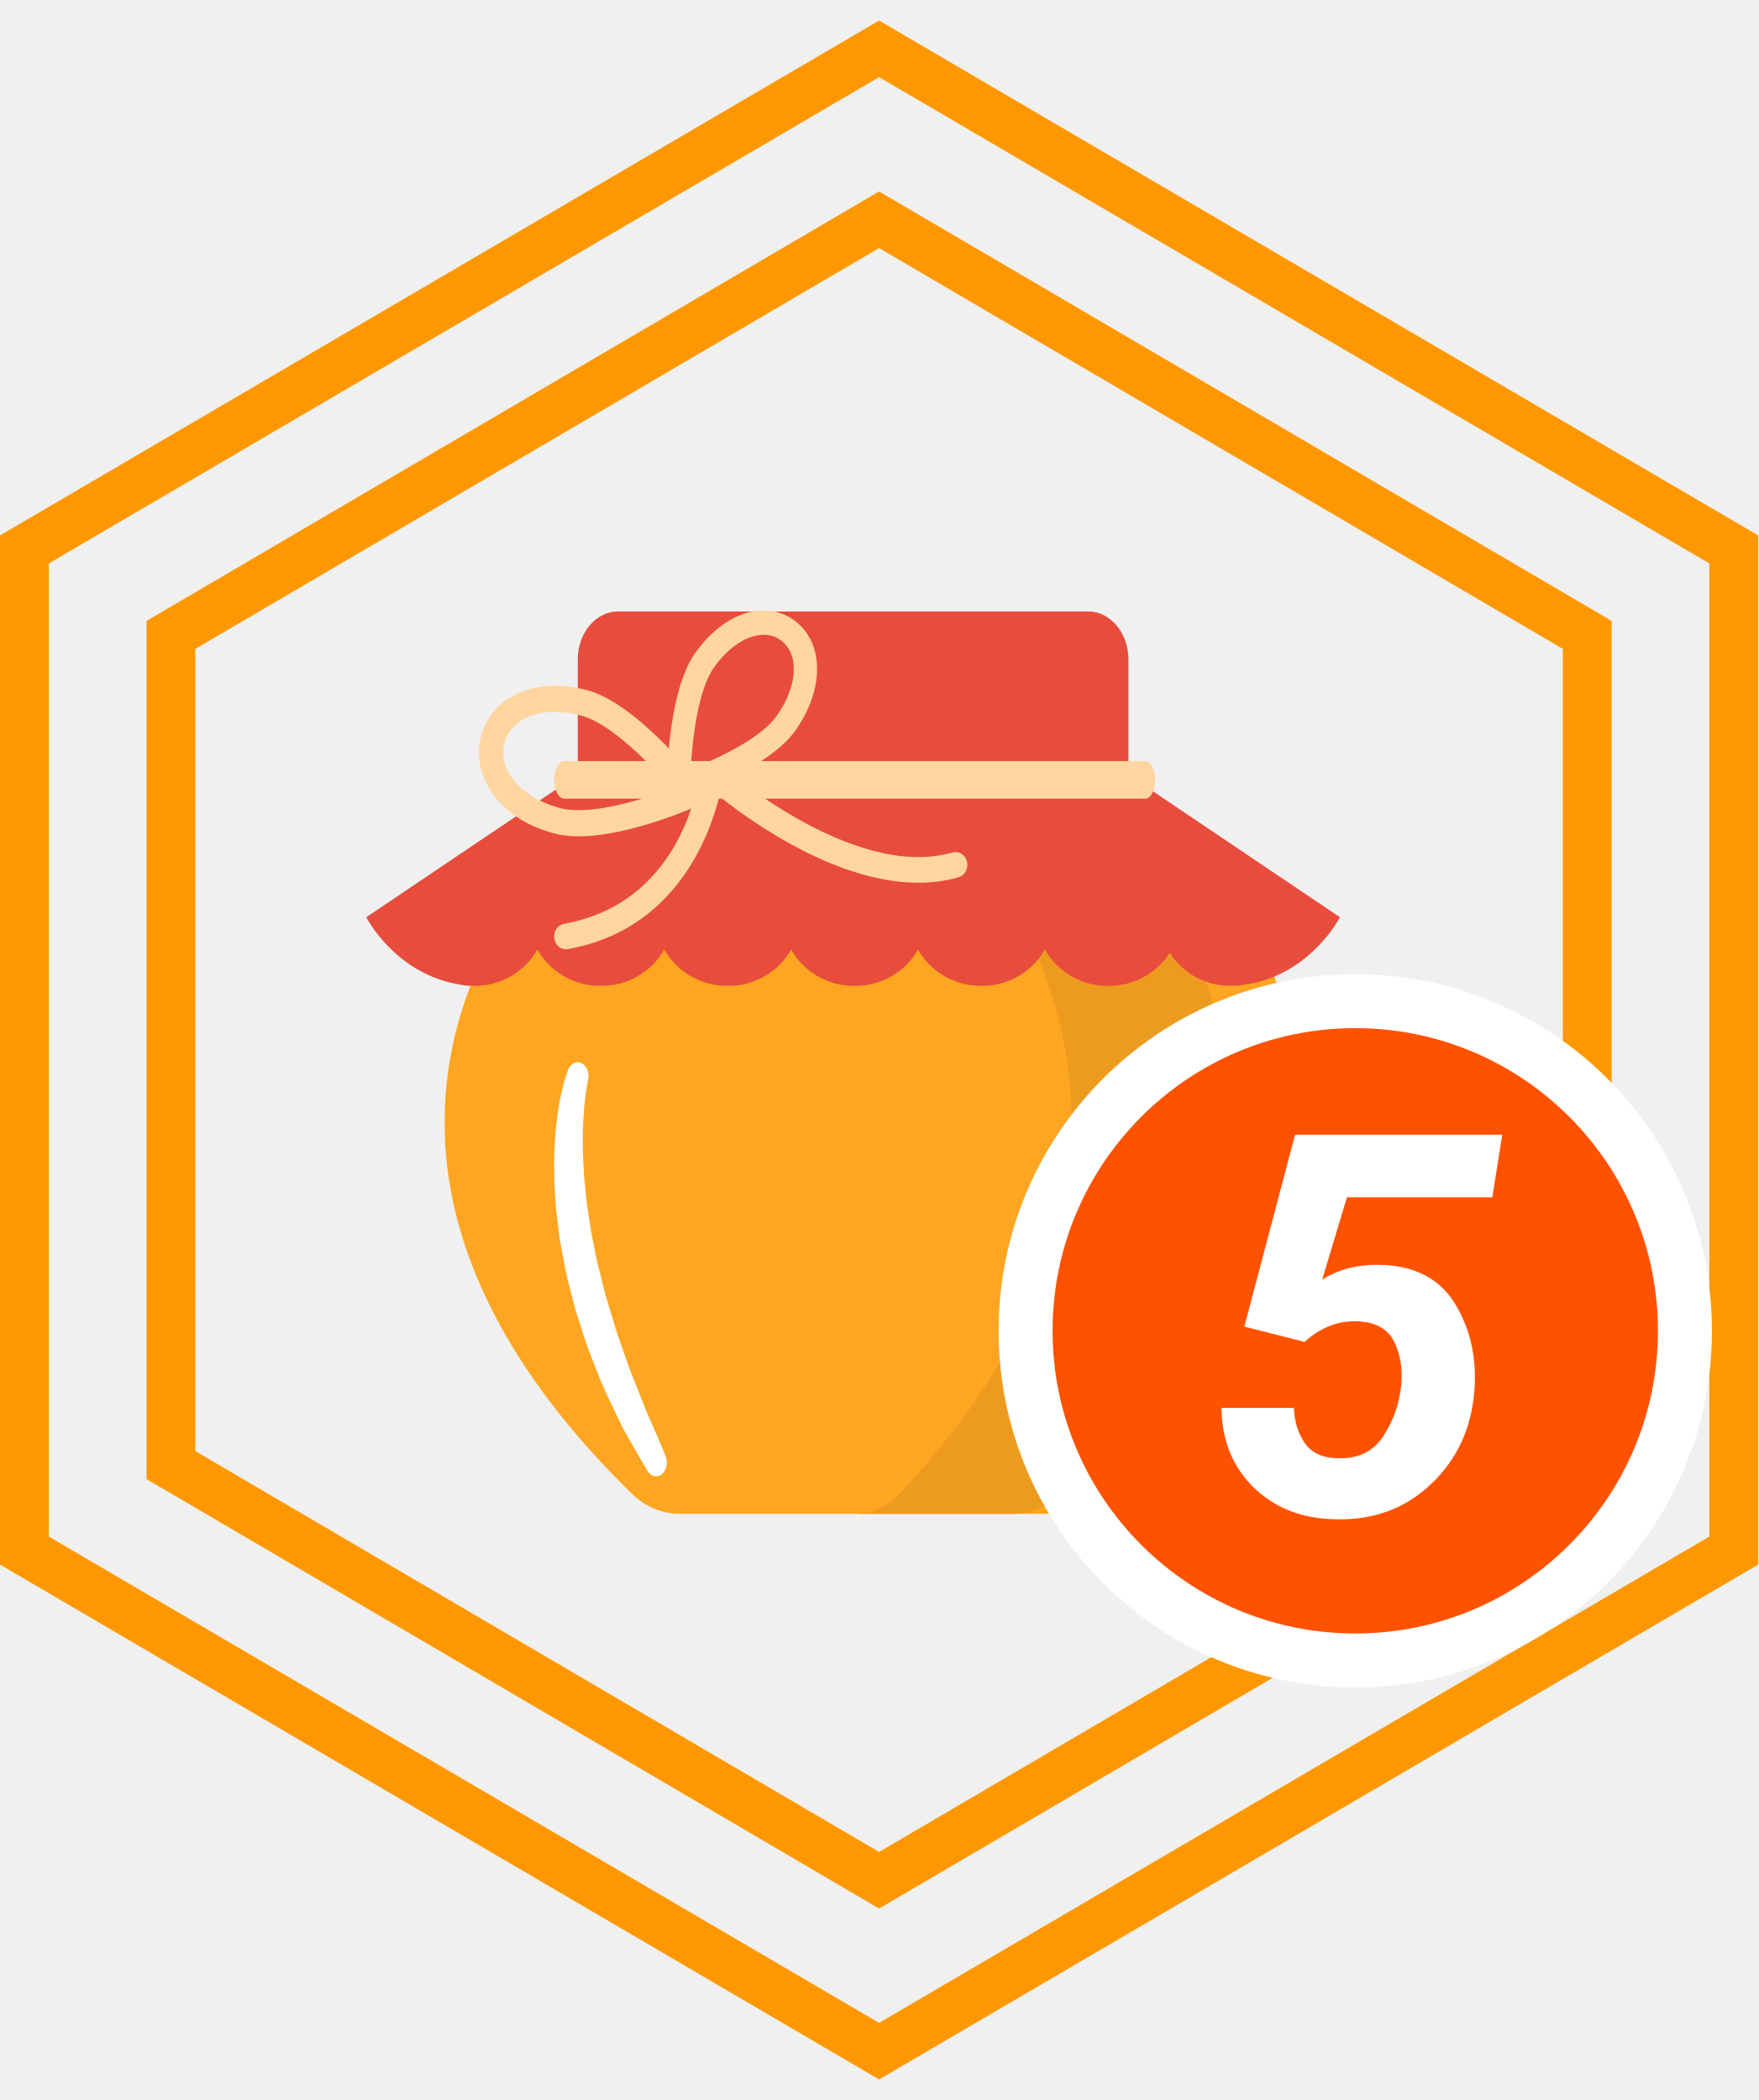
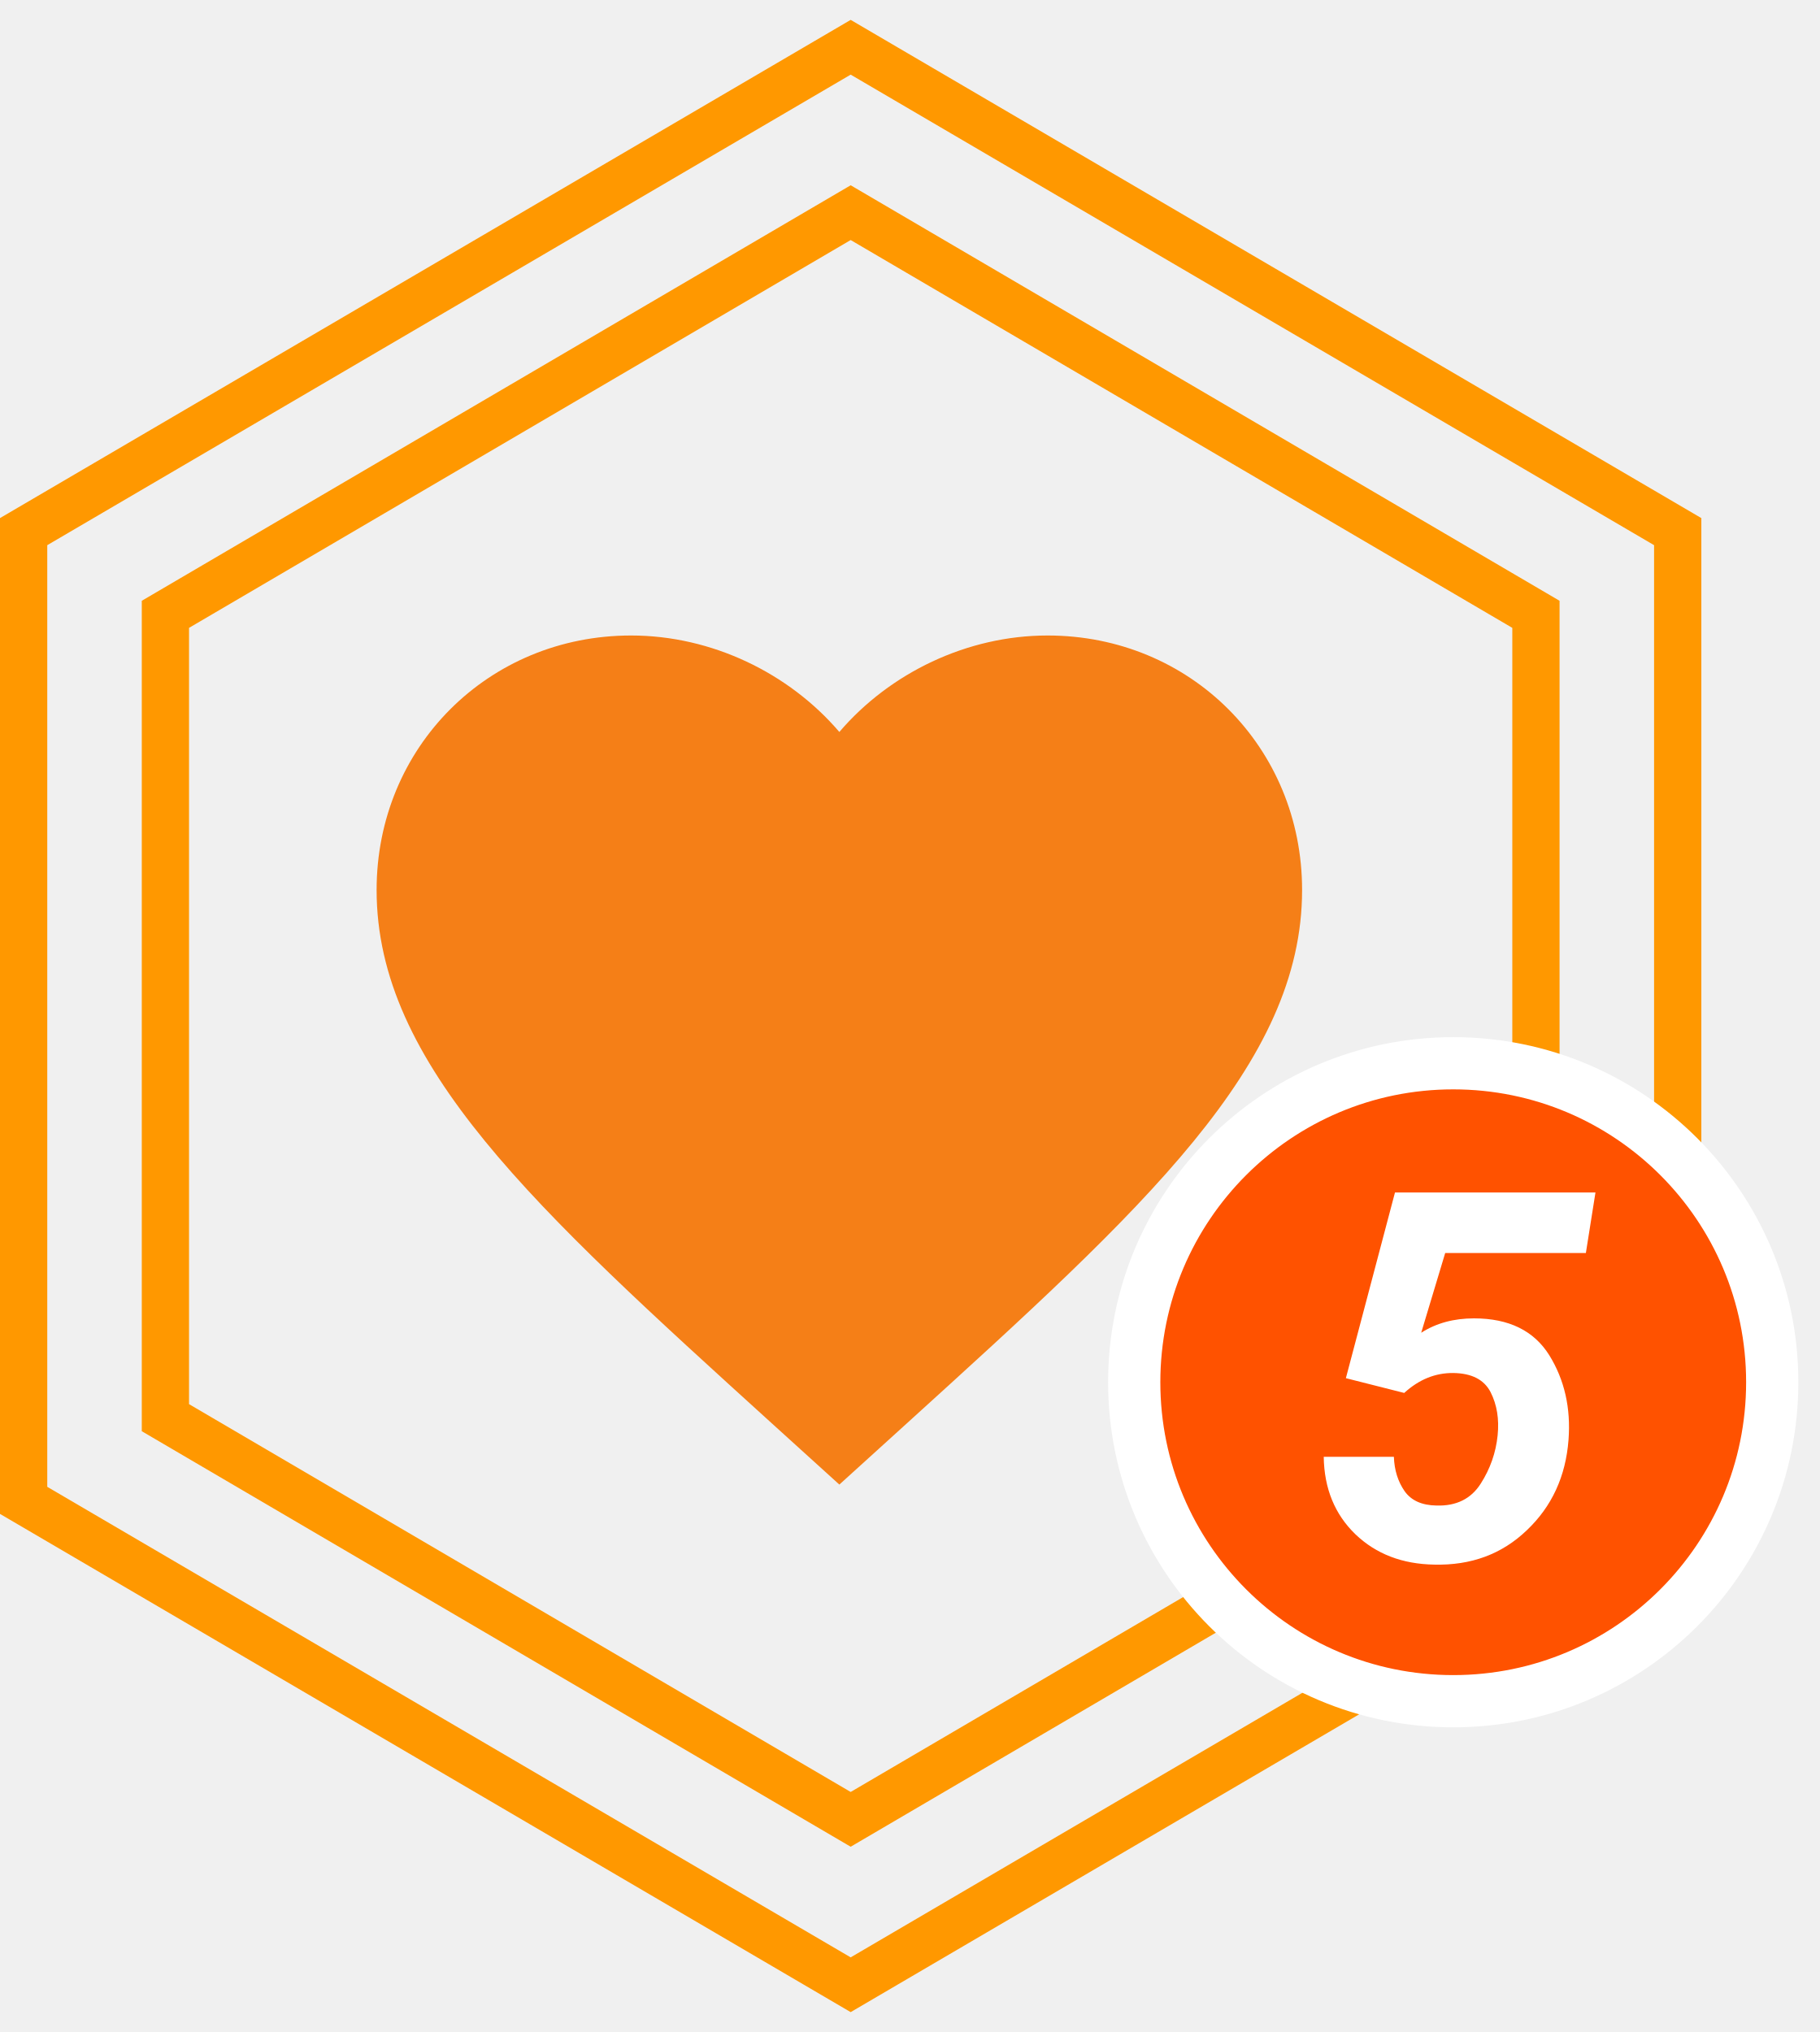
- <svg xmlns="http://www.w3.org/2000/svg" xmlns:xlink="http://www.w3.org/1999/xlink" width="72px" height="86px" viewBox="0 0 72 86" version="1.1">
-   <defs>
-     <polygon id="path-1" points="0.129 29.292 35.313 29.292 35.313 0.098 0.129 0.098" />
-     <polygon id="path-3" points="0 0.037 0 15.379 39.871 15.379 39.871 0.037" />
-   </defs>
+ <svg xmlns="http://www.w3.org/2000/svg" width="77px" height="86px" viewBox="0 0 77 86" version="1.1">
+   <defs />
  <g id="Page-1" stroke="none" stroke-width="1" fill="none" fill-rule="evenodd">
-     <g id="badge-answer-05" transform="translate(1, 2)">
-       <g id="Page-1" transform="translate(14, 23)">
-         <g id="Group-3" transform="translate(3.076923, 7.708333)">
-           <g id="Fill-1-Clipped">
-             <mask id="mask-2" fill="white">
-               <use xlink:href="#path-1" />
-             </mask>
-             <g id="path-1" />
-             <path d="M28.923,0.098 C28.923,0.098 44.128,12.334 27.629,28.479 C27.101,28.996 26.385,29.292 25.636,29.292 L9.806,29.292 C9.057,29.292 8.342,28.996 7.813,28.479 C-8.686,12.334 6.519,0.098 6.519,0.098 L28.923,0.098 Z" id="Fill-1" fill="#FEA621" fill-rule="nonzero" mask="url(#mask-2)" />
-           </g>
-         </g>
-         <path d="M9.079,19.242 C9.079,19.242 9.075,19.258 9.068,19.289 C9.059,19.323 9.056,19.354 9.046,19.405 C9.042,19.429 9.037,19.456 9.032,19.486 C9.027,19.52 9.021,19.558 9.015,19.598 C9.005,19.68 8.987,19.768 8.975,19.876 C8.963,19.982 8.95,20.1 8.935,20.228 C8.925,20.358 8.914,20.499 8.902,20.649 C8.887,20.798 8.884,20.96 8.879,21.131 C8.878,21.302 8.859,21.478 8.867,21.667 C8.869,21.854 8.871,22.049 8.873,22.251 C8.878,22.453 8.894,22.663 8.904,22.878 C8.91,22.985 8.916,23.094 8.921,23.204 C8.929,23.315 8.944,23.426 8.955,23.538 C8.98,23.763 9.001,23.994 9.024,24.227 C9.054,24.46 9.095,24.696 9.13,24.935 C9.168,25.174 9.197,25.417 9.25,25.658 C9.351,26.14 9.43,26.636 9.567,27.116 C9.626,27.359 9.686,27.602 9.746,27.843 L9.79,28.024 L9.845,28.201 C9.881,28.319 9.917,28.437 9.952,28.554 C10.101,29.02 10.218,29.493 10.386,29.926 C10.464,30.145 10.542,30.36 10.614,30.573 C10.69,30.784 10.751,30.998 10.834,31.193 C10.995,31.585 11.142,31.961 11.277,32.308 C11.346,32.481 11.409,32.649 11.474,32.806 C11.542,32.96 11.607,33.107 11.668,33.245 C11.788,33.522 11.893,33.763 11.98,33.963 C12.15,34.363 12.245,34.596 12.245,34.596 L12.257,34.627 C12.37,34.905 12.287,35.249 12.07,35.394 C11.878,35.523 11.646,35.452 11.518,35.239 C11.518,35.239 11.389,35.027 11.169,34.649 C11.06,34.458 10.927,34.227 10.776,33.961 C10.7,33.827 10.62,33.685 10.536,33.535 C10.454,33.383 10.378,33.213 10.294,33.042 C10.127,32.696 9.947,32.32 9.761,31.918 C9.58,31.513 9.411,31.068 9.232,30.611 C9.044,30.159 8.891,29.665 8.733,29.165 C8.693,29.04 8.653,28.914 8.614,28.788 L8.554,28.599 L8.503,28.404 C8.436,28.144 8.369,27.882 8.302,27.621 C8.161,27.101 8.078,26.555 7.974,26.028 C7.918,25.766 7.892,25.495 7.858,25.231 C7.827,24.966 7.791,24.706 7.766,24.448 C7.748,24.187 7.729,23.931 7.716,23.681 C7.71,23.555 7.699,23.432 7.697,23.309 C7.696,23.185 7.695,23.064 7.695,22.944 C7.696,22.703 7.687,22.47 7.697,22.244 C7.71,22.018 7.722,21.799 7.734,21.589 C7.741,21.38 7.771,21.179 7.791,20.989 C7.812,20.798 7.832,20.618 7.863,20.449 C7.892,20.28 7.915,20.123 7.944,19.977 C7.977,19.833 8.006,19.7 8.033,19.58 C8.059,19.46 8.093,19.352 8.118,19.26 C8.131,19.213 8.143,19.171 8.155,19.131 C8.168,19.089 8.181,19.05 8.192,19.016 C8.214,18.949 8.232,18.889 8.243,18.864 C8.254,18.836 8.259,18.82 8.259,18.82 C8.366,18.538 8.631,18.42 8.851,18.557 C9.049,18.681 9.143,18.97 9.081,19.233 L9.079,19.242 Z" id="Fill-4" fill="#FFFFFF" fill-rule="nonzero" />
-         <path d="M28.327,36.184 C27.842,36.704 27.185,37 26.497,37 L20,37 C20.687,37 21.345,36.704 21.83,36.184 C36.983,19.987 23.019,7.708 23.019,7.708 L29.517,7.708 C29.517,7.708 43.48,19.987 28.327,36.184" id="Fill-6" fill="#ED9B1F" fill-rule="nonzero" />
-         <g id="Group-10">
-           <g id="Fill-8-Clipped">
-             <mask id="mask-4" fill="white">
-               <use xlink:href="#path-3" />
-             </mask>
-             <g id="path-3" />
-             <path d="M31.212,6.73 L31.212,2.011 C31.212,0.921 30.469,0.037 29.552,0.037 L10.319,0.037 C9.402,0.037 8.659,0.921 8.659,2.011 L8.659,6.73 L-7.44186047e-05,12.562 C-7.44186047e-05,12.562 1.139,14.811 3.693,15.295 L3.693,15.292 C3.923,15.347 4.162,15.379 4.409,15.379 C5.535,15.379 6.512,14.773 7.007,13.884 C7.502,14.773 8.48,15.379 9.606,15.379 C10.73,15.379 11.708,14.773 12.202,13.884 C12.698,14.773 13.675,15.379 14.801,15.379 C15.927,15.379 16.903,14.773 17.399,13.884 C17.893,14.773 18.87,15.379 19.996,15.379 C21.122,15.379 22.099,14.773 22.594,13.884 C23.088,14.773 24.067,15.379 25.193,15.379 C26.317,15.379 27.295,14.773 27.789,13.884 C28.285,14.773 29.262,15.379 30.387,15.379 C31.456,15.379 32.386,14.833 32.903,14.019 C33.419,14.833 34.349,15.379 35.417,15.379 C35.68,15.379 35.934,15.343 36.176,15.281 L36.18,15.295 C38.733,14.811 39.871,12.562 39.871,12.562 L31.212,6.73 Z" id="Fill-8" fill="#E84C3D" fill-rule="nonzero" mask="url(#mask-4)" />
-           </g>
-         </g>
-         <path d="M31.894,7.708 L8.106,7.708 C7.878,7.708 7.692,7.363 7.692,6.938 C7.692,6.512 7.878,6.167 8.106,6.167 L31.894,6.167 C32.122,6.167 32.308,6.512 32.308,6.938 C32.308,7.363 32.122,7.708 31.894,7.708" id="Fill-11" fill="#FFD6A0" fill-rule="nonzero" />
-         <path d="M7.731,4.155 C6.633,4.155 5.834,4.661 5.649,5.475 C5.537,5.964 5.673,6.484 6.032,6.942 C6.444,7.467 7.121,7.876 7.936,8.092 C8.15,8.149 8.406,8.178 8.697,8.178 C9.978,8.178 11.605,7.634 12.498,7.293 C11.599,6.249 9.998,4.621 8.801,4.303 C8.432,4.205 8.072,4.155 7.731,4.155 M8.697,9.25 C8.326,9.25 7.99,9.211 7.698,9.133 C6.666,8.859 5.828,8.341 5.273,7.634 C4.703,6.907 4.494,6.05 4.683,5.219 C4.98,3.922 6.176,3.083 7.731,3.083 C8.152,3.083 8.592,3.143 9.039,3.262 C11.105,3.811 13.624,7.039 13.731,7.177 C13.832,7.308 13.87,7.483 13.832,7.648 C13.794,7.814 13.685,7.95 13.539,8.015 C13.426,8.066 10.748,9.25 8.697,9.25" id="Fill-13" fill="#FFD6A0" fill-rule="nonzero" />
-         <path d="M16.274,0.997 C15.59,0.997 14.827,1.5 14.234,2.342 C13.587,3.258 13.351,5.262 13.285,6.501 C14.399,6.066 16.163,5.233 16.808,4.318 C17.664,3.105 17.743,1.809 16.997,1.236 C16.79,1.077 16.546,0.997 16.274,0.997 M12.786,7.708 C12.685,7.708 12.586,7.675 12.503,7.611 C12.38,7.517 12.308,7.368 12.308,7.209 C12.308,7.053 12.323,3.369 13.464,1.751 C14.249,0.638 15.273,0 16.274,0 C16.748,0 17.194,0.15 17.563,0.433 C18.755,1.348 18.761,3.23 17.578,4.908 C16.437,6.527 13.071,7.639 12.928,7.685 C12.881,7.701 12.833,7.708 12.786,7.708" id="Fill-15" fill="#FFD6A0" fill-rule="nonzero" />
-         <path d="M8.179,13.875 C7.945,13.875 7.739,13.693 7.699,13.436 C7.655,13.15 7.834,12.88 8.099,12.832 C13.019,11.948 13.635,6.847 13.658,6.63 C13.68,6.44 13.796,6.276 13.961,6.204 C14.126,6.133 14.315,6.164 14.452,6.286 C14.507,6.335 19.915,11.094 24.002,9.911 C24.261,9.836 24.529,10.002 24.599,10.282 C24.668,10.562 24.514,10.85 24.255,10.926 C20.514,12.008 16.078,8.899 14.457,7.615 C14.029,9.335 12.607,13.087 8.259,13.868 C8.232,13.872 8.205,13.875 8.179,13.875" id="Fill-17" fill="#FFD6A0" fill-rule="nonzero" />
+     <g id="badge_402" transform="translate(1, 2)">
+       <polygon id="Polygon-2" stroke="#FF9800" stroke-width="2" points="35 7 64 24 64 58 35 75 6 58 6 24" />
+       <g id="ic_favorite_48px" transform="translate(12, 20)">
+         <polygon id="Shape" points="0 0 47 0 47 47 0 47" />
+         <path d="M22.521,40.831 L19.681,38.256 C9.596,29.101 2.938,23.059 2.938,15.667 C2.938,9.625 7.667,4.896 13.708,4.896 C17.116,4.896 20.386,6.482 22.521,8.979 C24.655,6.482 27.926,4.896 31.333,4.896 C37.375,4.896 42.104,9.625 42.104,15.667 C42.104,23.059 35.446,29.101 25.36,38.256 L22.521,40.831 Z" id="Shape" fill="#F57F17" fill-rule="nonzero" />
      </g>
-       <polygon id="Polygon-2" stroke="#FF9800" stroke-width="2" points="35 7 64 24 64 58 35 75 6 58 6 24" />
-       <polygon id="Polygon-2" stroke="#FF9800" stroke-width="2" points="35 0 70 20.5 70 61.5 35 82 -2.7533531e-14 61.5 -4.97379915e-14 20.5" />
-       <circle id="Oval-2" stroke="#FFFFFF" stroke-width="2.21" fill="#FF5200" fill-rule="nonzero" cx="54.5" cy="52.5" r="13.5" />
-       <g id="1" transform="translate(48, 40)" font-weight="700" font-size="21.84" font-family="Roboto-BlackItalic, Roboto" fill="#FFFFFF" font-style="italic">
+       <polygon id="Polygon-2" stroke="#FF9800" stroke-width="2" points="35 0 70 20.5 70 61.5 35 82 -3.46389584e-14 61.5 -5.68434189e-14 20.5" />
+       <circle id="Oval-2" stroke="#FFFFFF" stroke-width="2.21" fill="#FF5200" fill-rule="nonzero" cx="60.5" cy="56.5" r="13.5" />
+       <g id="1" transform="translate(54, 44)" fill="#FFFFFF" font-family="Roboto-BlackItalic, Roboto" font-size="21.84" font-style="italic" font-weight="700">
        <text id="5">
          <tspan x="0.315" y="20">5</tspan>
        </text>
      </g>
    </g>
  </g>
</svg>
